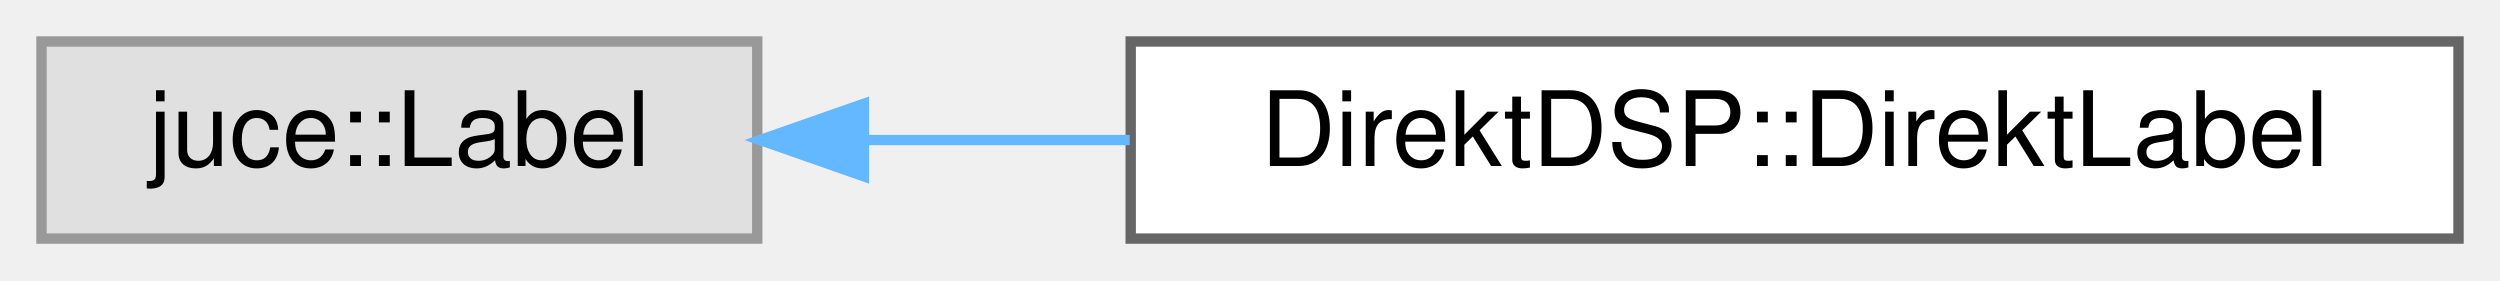
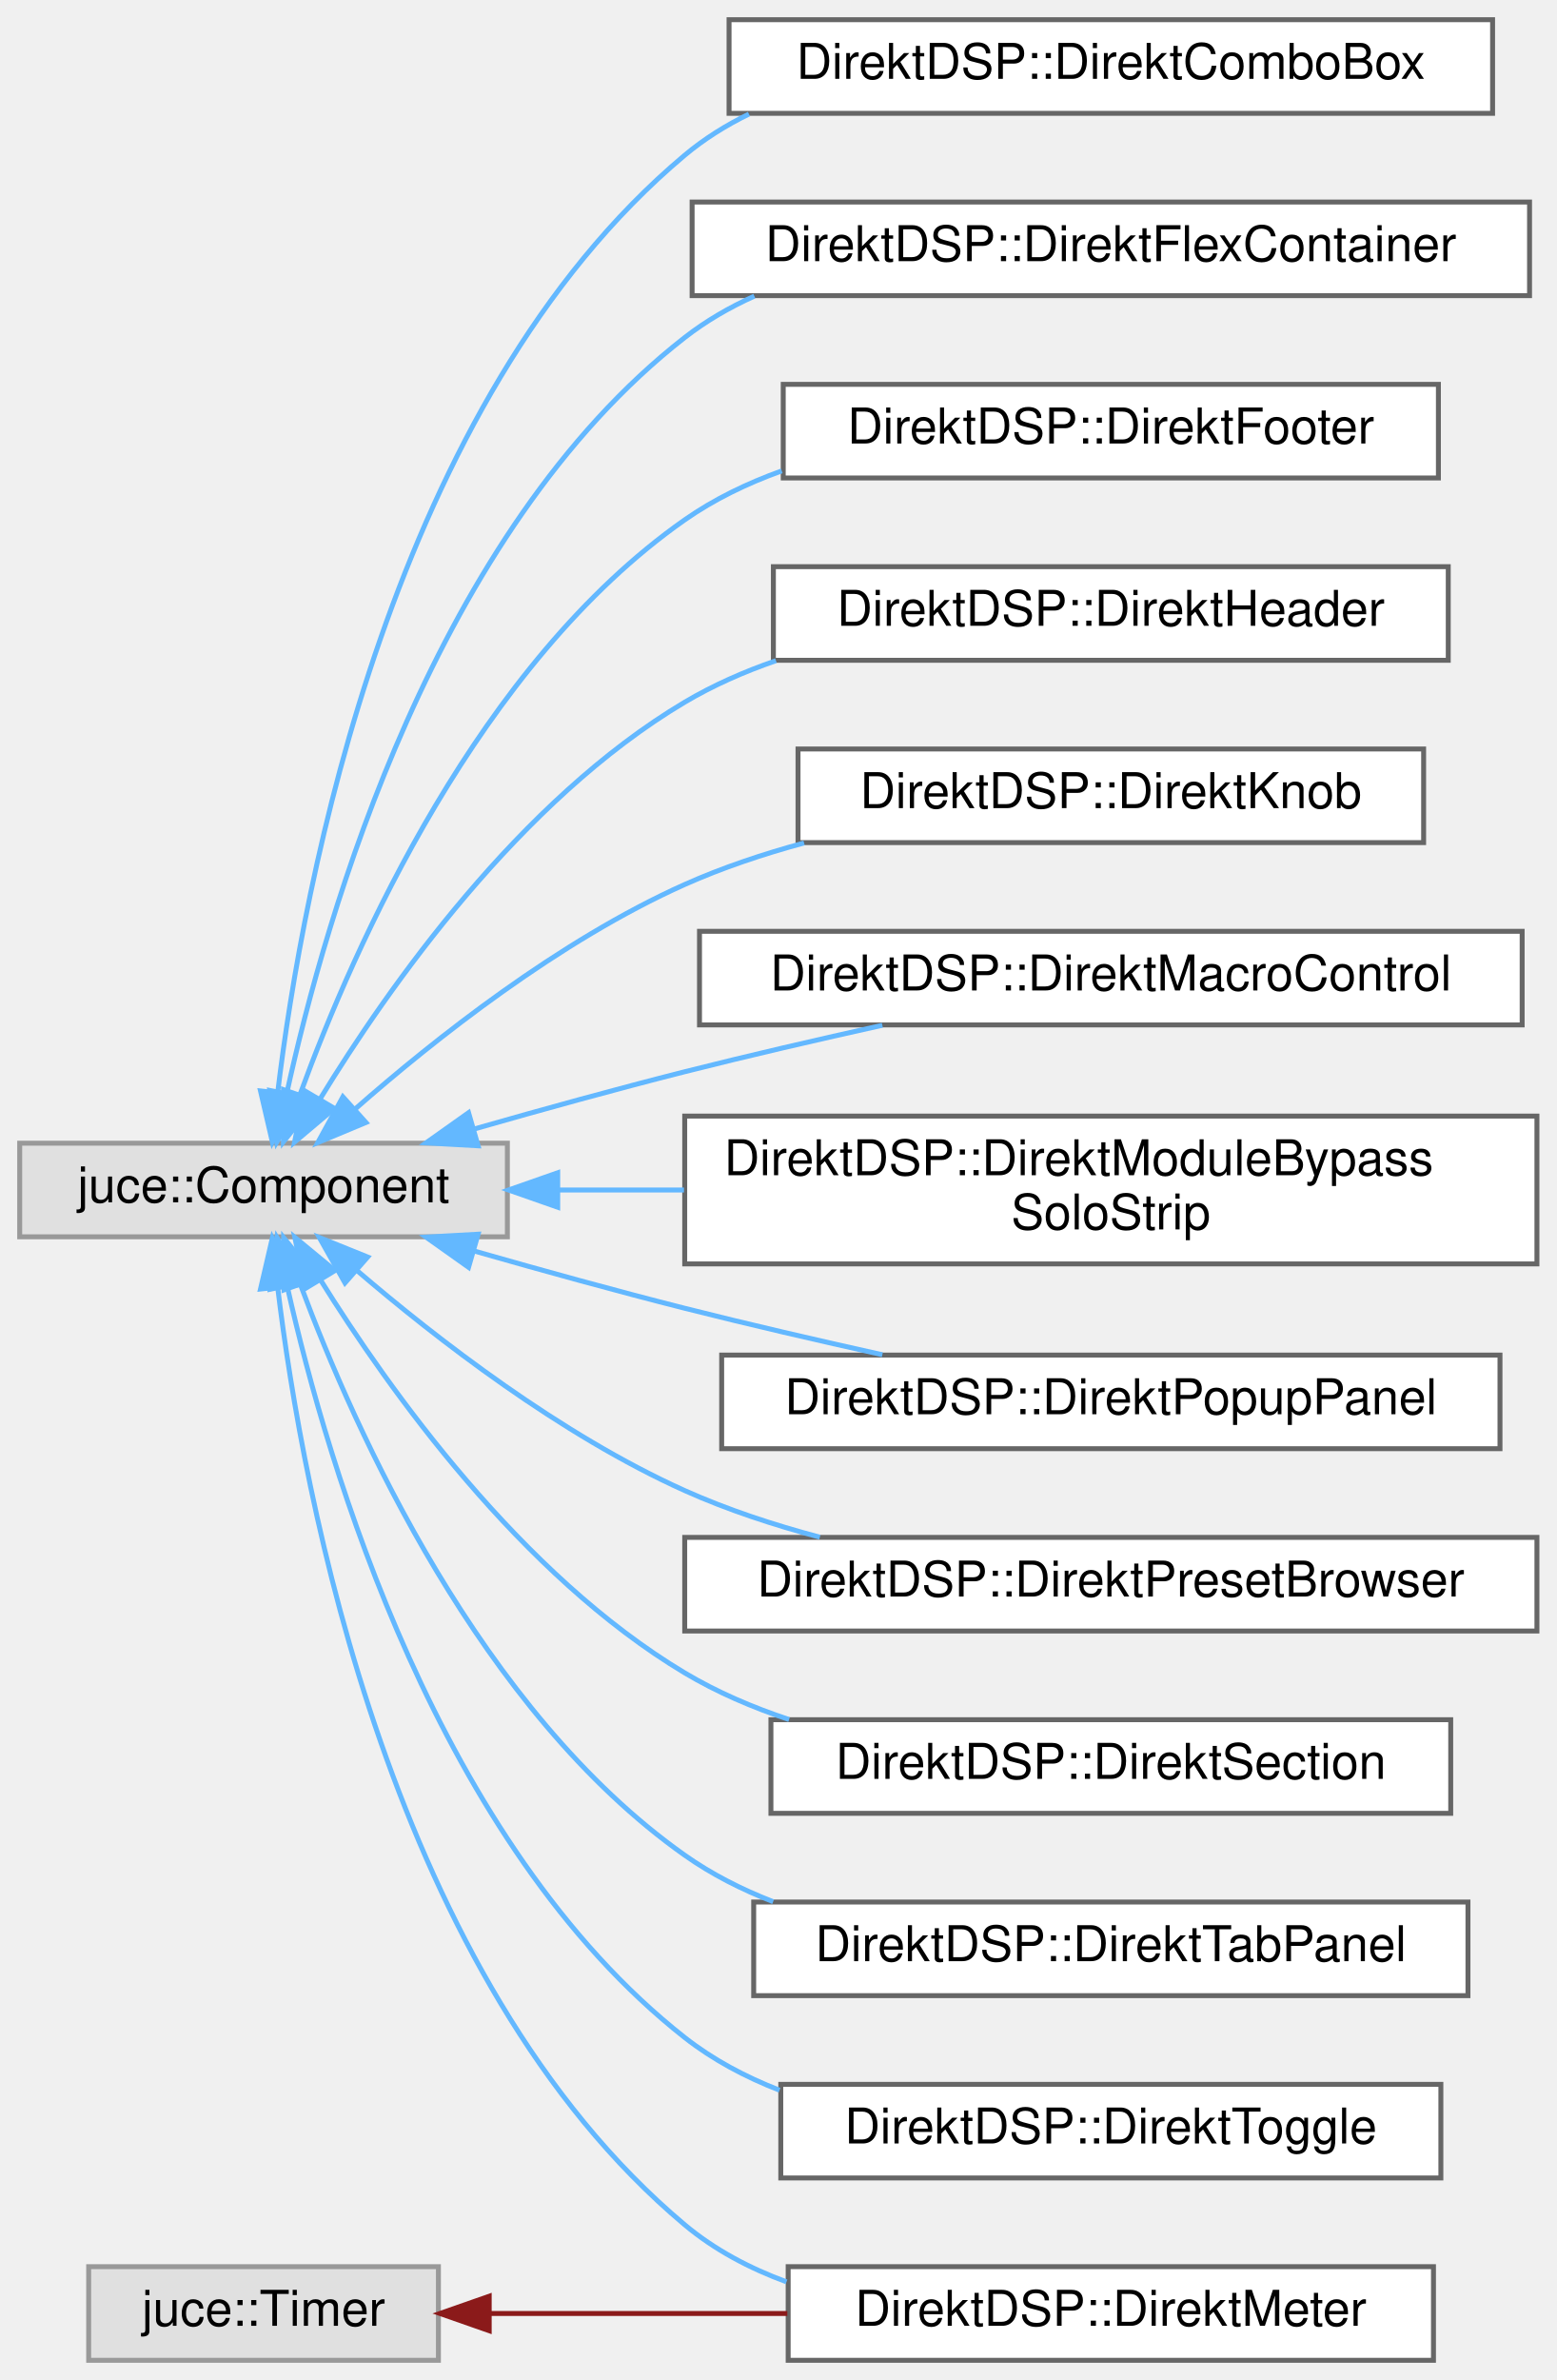
- <svg xmlns="http://www.w3.org/2000/svg" xmlns:xlink="http://www.w3.org/1999/xlink" width="241pt" height="27pt" viewBox="0.00 0.00 241.00 27.00">
-   <g id="graph0" class="graph" transform="scale(1 1) rotate(0) translate(4 23)">
+ <svg xmlns="http://www.w3.org/2000/svg" xmlns:xlink="http://www.w3.org/1999/xlink" width="316pt" height="483pt" viewBox="0.00 0.00 316.00 483.00">
+   <g id="graph0" class="graph" transform="scale(1 1) rotate(0) translate(4 479)">
    <g id="Node000000" class="node">
      <g id="a_Node000000">
        <a xlink:title=" ">
-           <polygon fill="#e0e0e0" stroke="#999999" points="69,-19 0,-19 0,0 69,0 69,-19" />
-           <text text-anchor="middle" x="34.5" y="-7" font-family="Helvetica,sans-Serif" font-size="10.00">juce::Label</text>
+           <polygon fill="#e0e0e0" stroke="#999999" points="99,-247 0,-247 0,-228 99,-228 99,-247" />
+           <text text-anchor="middle" x="49.5" y="-235" font-family="Helvetica,sans-Serif" font-size="10.00">juce::Component</text>
        </a>
      </g>
    </g>
    <g id="Node000001" class="node">
      <g id="a_Node000001">
-         <a xlink:href="classDirektDSP_1_1DirektLabel.html" target="_top" xlink:title=" ">
-           <polygon fill="white" stroke="#666666" points="233,-19 105,-19 105,0 233,0 233,-19" />
-           <text text-anchor="middle" x="169" y="-7" font-family="Helvetica,sans-Serif" font-size="10.00">DirektDSP::DirektLabel</text>
-         </a>
-       </g>
-     </g>
-     <g id="edge15_Node000000_Node000001" class="edge">
-       <g id="a_edge15_Node000000_Node000001">
-         <a xlink:title=" ">
-           <path fill="none" stroke="#63b8ff" d="M79.34,-9.5C87.54,-9.5 96.26,-9.5 104.9,-9.5" />
-           <polygon fill="#63b8ff" stroke="#63b8ff" points="79.28,-6 69.28,-9.5 79.28,-13 79.28,-6" />
+         <a xlink:href="classDirektDSP_1_1DirektComboBox.html" target="_top" xlink:title=" ">
+           <polygon fill="white" stroke="#666666" points="299,-475 144,-475 144,-456 299,-456 299,-475" />
+           <text text-anchor="middle" x="221.5" y="-463" font-family="Helvetica,sans-Serif" font-size="10.00">DirektDSP::DirektComboBox</text>
+         </a>
+       </g>
+     </g>
+     <g id="edge2_Node000000_Node000001" class="edge">
+       <g id="a_edge2_Node000000_Node000001">
+         <a xlink:title=" ">
+           <path fill="none" stroke="#63b8ff" d="M52.38,-257.34C57.46,-299.36 75.42,-397.53 135,-447.5 138.95,-450.81 143.36,-453.57 148.04,-455.85" />
+           <polygon fill="#63b8ff" stroke="#63b8ff" points="55.84,-256.85 51.28,-247.28 48.88,-257.6 55.84,-256.85" />
+         </a>
+       </g>
+     </g>
+     <g id="Node000002" class="node">
+       <g id="a_Node000002">
+         <a xlink:href="classDirektDSP_1_1DirektFlexContainer.html" target="_top" xlink:title=" ">
+           <polygon fill="white" stroke="#666666" points="306.5,-438 136.5,-438 136.5,-419 306.5,-419 306.5,-438" />
+           <text text-anchor="middle" x="221.5" y="-426" font-family="Helvetica,sans-Serif" font-size="10.00">DirektDSP::DirektFlexContainer</text>
+         </a>
+       </g>
+     </g>
+     <g id="edge3_Node000000_Node000002" class="edge">
+       <g id="a_edge3_Node000000_Node000002">
+         <a xlink:title=" ">
+           <path fill="none" stroke="#63b8ff" d="M54.2,-257.06C62.13,-293.36 84.34,-371.03 135,-410.5 139.31,-413.86 144.09,-416.63 149.14,-418.9" />
+           <polygon fill="#63b8ff" stroke="#63b8ff" points="57.61,-256.31 52.18,-247.21 50.76,-257.71 57.61,-256.31" />
+         </a>
+       </g>
+     </g>
+     <g id="Node000003" class="node">
+       <g id="a_Node000003">
+         <a xlink:href="classDirektDSP_1_1DirektFooter.html" target="_top" xlink:title=" ">
+           <polygon fill="white" stroke="#666666" points="288,-401 155,-401 155,-382 288,-382 288,-401" />
+           <text text-anchor="middle" x="221.5" y="-389" font-family="Helvetica,sans-Serif" font-size="10.00">DirektDSP::DirektFooter</text>
+         </a>
+       </g>
+     </g>
+     <g id="edge4_Node000000_Node000003" class="edge">
+       <g id="a_edge4_Node000000_Node000003">
+         <a xlink:title=" ">
+           <path fill="none" stroke="#63b8ff" d="M56.95,-257.02C67.93,-287.06 93.23,-344.24 135,-373.5 140.96,-377.68 147.7,-380.92 154.7,-383.44" />
+           <polygon fill="#63b8ff" stroke="#63b8ff" points="60.15,-255.56 53.54,-247.28 53.54,-257.87 60.15,-255.56" />
+         </a>
+       </g>
+     </g>
+     <g id="Node000004" class="node">
+       <g id="a_Node000004">
+         <a xlink:href="classDirektDSP_1_1DirektHeader.html" target="_top" xlink:title=" ">
+           <polygon fill="white" stroke="#666666" points="290,-364 153,-364 153,-345 290,-345 290,-364" />
+           <text text-anchor="middle" x="221.5" y="-352" font-family="Helvetica,sans-Serif" font-size="10.00">DirektDSP::DirektHeader</text>
+         </a>
+       </g>
+     </g>
+     <g id="edge5_Node000000_Node000004" class="edge">
+       <g id="a_edge5_Node000000_Node000004">
+         <a xlink:title=" ">
+           <path fill="none" stroke="#63b8ff" d="M60.94,-255.92C74.81,-278.62 101.51,-316.61 135,-336.5 140.74,-339.91 147.03,-342.68 153.52,-344.92" />
+           <polygon fill="#63b8ff" stroke="#63b8ff" points="63.9,-254.06 55.8,-247.23 57.87,-257.62 63.9,-254.06" />
+         </a>
+       </g>
+     </g>
+     <g id="Node000005" class="node">
+       <g id="a_Node000005">
+         <a xlink:href="classDirektDSP_1_1DirektKnob.html" target="_top" xlink:title=" ">
+           <polygon fill="white" stroke="#666666" points="285,-327 158,-327 158,-308 285,-308 285,-327" />
+           <text text-anchor="middle" x="221.5" y="-315" font-family="Helvetica,sans-Serif" font-size="10.00">DirektDSP::DirektKnob</text>
+         </a>
+       </g>
+     </g>
+     <g id="edge6_Node000000_Node000005" class="edge">
+       <g id="a_edge6_Node000000_Node000005">
+         <a xlink:title=" ">
+           <path fill="none" stroke="#63b8ff" d="M68.1,-253.94C84.27,-268.14 109.54,-288.12 135,-299.5 142.62,-302.9 150.91,-305.68 159.23,-307.93" />
+           <polygon fill="#63b8ff" stroke="#63b8ff" points="70.29,-251.2 60.51,-247.12 65.61,-256.41 70.29,-251.2" />
+         </a>
+       </g>
+     </g>
+     <g id="Node000006" class="node">
+       <g id="a_Node000006">
+         <a xlink:href="classDirektDSP_1_1DirektMacroControl.html" target="_top" xlink:title="One macro knob that drives multiple parameters.">
+           <polygon fill="white" stroke="#666666" points="305,-290 138,-290 138,-271 305,-271 305,-290" />
+           <text text-anchor="middle" x="221.5" y="-278" font-family="Helvetica,sans-Serif" font-size="10.00">DirektDSP::DirektMacroControl</text>
+         </a>
+       </g>
+     </g>
+     <g id="edge7_Node000000_Node000006" class="edge">
+       <g id="a_edge7_Node000000_Node000006">
+         <a xlink:title=" ">
+           <path fill="none" stroke="#63b8ff" d="M92.48,-249.94C106.01,-253.81 121.1,-257.98 135,-261.5 147.97,-264.78 162.13,-268.05 175.12,-270.93" />
+           <polygon fill="#63b8ff" stroke="#63b8ff" points="93.06,-246.47 82.48,-247.06 91.12,-253.19 93.06,-246.47" />
+         </a>
+       </g>
+     </g>
+     <g id="Node000007" class="node">
+       <g id="a_Node000007">
+         <a xlink:href="classDirektDSP_1_1DirektMeter.html" target="_top" xlink:title=" ">
+           <polygon fill="white" stroke="#666666" points="287,-19 156,-19 156,0 287,0 287,-19" />
+           <text text-anchor="middle" x="221.5" y="-7" font-family="Helvetica,sans-Serif" font-size="10.00">DirektDSP::DirektMeter</text>
+         </a>
+       </g>
+     </g>
+     <g id="edge8_Node000000_Node000007" class="edge">
+       <g id="a_edge8_Node000000_Node000007">
+         <a xlink:title=" ">
+           <path fill="none" stroke="#63b8ff" d="M52.38,-217.66C57.46,-175.64 75.42,-77.47 135,-27.5 141.04,-22.43 148.16,-18.68 155.66,-15.92" />
+           <polygon fill="#63b8ff" stroke="#63b8ff" points="48.88,-217.4 51.28,-227.72 55.84,-218.15 48.88,-217.4" />
+         </a>
+       </g>
+     </g>
+     <g id="Node000009" class="node">
+       <g id="a_Node000009">
+         <a xlink:href="classDirektDSP_1_1DirektModuleBypassSoloStrip.html" target="_top" xlink:title="Compact bypass and solo toggles for a module section title bar.">
+           <polygon fill="white" stroke="#666666" points="308,-252.5 135,-252.5 135,-222.5 308,-222.5 308,-252.5" />
+           <text text-anchor="start" x="143" y="-240.5" font-family="Helvetica,sans-Serif" font-size="10.00">DirektDSP::DirektModuleBypass</text>
+           <text text-anchor="middle" x="221.5" y="-229.5" font-family="Helvetica,sans-Serif" font-size="10.00">SoloStrip</text>
+         </a>
+       </g>
+     </g>
+     <g id="edge9_Node000000_Node000009" class="edge">
+       <g id="a_edge9_Node000000_Node000009">
+         <a xlink:title=" ">
+           <path fill="none" stroke="#63b8ff" d="M109.42,-237.5C117.66,-237.5 126.25,-237.5 134.85,-237.5" />
+           <polygon fill="#63b8ff" stroke="#63b8ff" points="109.22,-234 99.22,-237.5 109.22,-241 109.22,-234" />
+         </a>
+       </g>
+     </g>
+     <g id="Node000010" class="node">
+       <g id="a_Node000010">
+         <a xlink:href="classDirektDSP_1_1DirektPopupPanel.html" target="_top" xlink:title=" ">
+           <polygon fill="white" stroke="#666666" points="300.5,-204 142.5,-204 142.5,-185 300.5,-185 300.5,-204" />
+           <text text-anchor="middle" x="221.5" y="-192" font-family="Helvetica,sans-Serif" font-size="10.00">DirektDSP::DirektPopupPanel</text>
+         </a>
+       </g>
+     </g>
+     <g id="edge10_Node000000_Node000010" class="edge">
+       <g id="a_edge10_Node000000_Node000010">
+         <a xlink:title=" ">
+           <path fill="none" stroke="#63b8ff" d="M92.48,-225.06C106.01,-221.19 121.1,-217.02 135,-213.5 147.97,-210.22 162.13,-206.95 175.12,-204.07" />
+           <polygon fill="#63b8ff" stroke="#63b8ff" points="91.12,-221.81 82.48,-227.94 93.06,-228.53 91.12,-221.81" />
+         </a>
+       </g>
+     </g>
+     <g id="Node000011" class="node">
+       <g id="a_Node000011">
+         <a xlink:href="classDirektDSP_1_1DirektPresetBrowser.html" target="_top" xlink:title=" ">
+           <polygon fill="white" stroke="#666666" points="308,-167 135,-167 135,-148 308,-148 308,-167" />
+           <text text-anchor="middle" x="221.5" y="-155" font-family="Helvetica,sans-Serif" font-size="10.00">DirektDSP::DirektPresetBrowser</text>
+         </a>
+       </g>
+     </g>
+     <g id="edge11_Node000000_Node000011" class="edge">
+       <g id="a_edge11_Node000000_Node000011">
+         <a xlink:title=" ">
+           <path fill="none" stroke="#63b8ff" d="M68.45,-221.17C84.68,-207.27 109.84,-187.8 135,-176.5 143.6,-172.64 153.05,-169.53 162.43,-167.04" />
+           <polygon fill="#63b8ff" stroke="#63b8ff" points="66.03,-218.64 60.82,-227.86 70.64,-223.9 66.03,-218.64" />
+         </a>
+       </g>
+     </g>
+     <g id="Node000012" class="node">
+       <g id="a_Node000012">
+         <a xlink:href="classDirektDSP_1_1DirektSection.html" target="_top" xlink:title=" ">
+           <polygon fill="white" stroke="#666666" points="290.5,-130 152.5,-130 152.5,-111 290.5,-111 290.5,-130" />
+           <text text-anchor="middle" x="221.5" y="-118" font-family="Helvetica,sans-Serif" font-size="10.00">DirektDSP::DirektSection</text>
+         </a>
+       </g>
+     </g>
+     <g id="edge12_Node000000_Node000012" class="edge">
+       <g id="a_edge12_Node000000_Node000012">
+         <a xlink:title=" ">
+           <path fill="none" stroke="#63b8ff" d="M61.02,-219.32C74.98,-196.92 101.76,-159.37 135,-139.5 141.53,-135.6 148.76,-132.5 156.19,-130.03" />
+           <polygon fill="#63b8ff" stroke="#63b8ff" points="58.01,-217.53 55.84,-227.9 64.01,-221.15 58.01,-217.53" />
+         </a>
+       </g>
+     </g>
+     <g id="Node000013" class="node">
+       <g id="a_Node000013">
+         <a xlink:href="classDirektDSP_1_1DirektTabPanel.html" target="_top" xlink:title=" ">
+           <polygon fill="white" stroke="#666666" points="294,-93 149,-93 149,-74 294,-74 294,-93" />
+           <text text-anchor="middle" x="221.5" y="-81" font-family="Helvetica,sans-Serif" font-size="10.00">DirektDSP::DirektTabPanel</text>
+         </a>
+       </g>
+     </g>
+     <g id="edge13_Node000000_Node000013" class="edge">
+       <g id="a_edge13_Node000000_Node000013">
+         <a xlink:title=" ">
+           <path fill="none" stroke="#63b8ff" d="M57.03,-218.18C68.12,-188.43 93.57,-131.77 135,-102.5 140.46,-98.64 146.58,-95.54 152.95,-93.07" />
+           <polygon fill="#63b8ff" stroke="#63b8ff" points="53.65,-217.23 53.59,-227.82 60.24,-219.58 53.65,-217.23" />
+         </a>
+       </g>
+     </g>
+     <g id="Node000014" class="node">
+       <g id="a_Node000014">
+         <a xlink:href="classDirektDSP_1_1DirektToggle.html" target="_top" xlink:title=" ">
+           <polygon fill="white" stroke="#666666" points="288.5,-56 154.5,-56 154.5,-37 288.5,-37 288.5,-56" />
+           <text text-anchor="middle" x="221.5" y="-44" font-family="Helvetica,sans-Serif" font-size="10.00">DirektDSP::DirektToggle</text>
+         </a>
+       </g>
+     </g>
+     <g id="edge14_Node000000_Node000014" class="edge">
+       <g id="a_edge14_Node000000_Node000014">
+         <a xlink:title=" ">
+           <path fill="none" stroke="#63b8ff" d="M54.38,-217.63C62.53,-181.43 84.97,-104.84 135,-65.5 140.74,-60.99 147.33,-57.5 154.25,-54.81" />
+           <polygon fill="#63b8ff" stroke="#63b8ff" points="50.86,-217.36 52.22,-227.87 57.71,-218.81 50.86,-217.36" />
+         </a>
+       </g>
+     </g>
+     <g id="Node000008" class="node">
+       <g id="a_Node000008">
+         <a xlink:title=" ">
+           <polygon fill="#e0e0e0" stroke="#999999" points="85,-19 14,-19 14,0 85,0 85,-19" />
+           <text text-anchor="middle" x="49.5" y="-7" font-family="Helvetica,sans-Serif" font-size="10.00">juce::Timer</text>
+         </a>
+       </g>
+     </g>
+     <g id="edge15_Node000008_Node000007" class="edge">
+       <g id="a_edge15_Node000008_Node000007">
+         <a xlink:title=" ">
+           <path fill="none" stroke="#8b1a1a" d="M95.49,-9.5C113.97,-9.5 135.71,-9.5 155.83,-9.5" />
+           <polygon fill="#8b1a1a" stroke="#8b1a1a" points="95.31,-6 85.31,-9.5 95.31,-13 95.31,-6" />
        </a>
      </g>
    </g>
  </g>
</svg>
